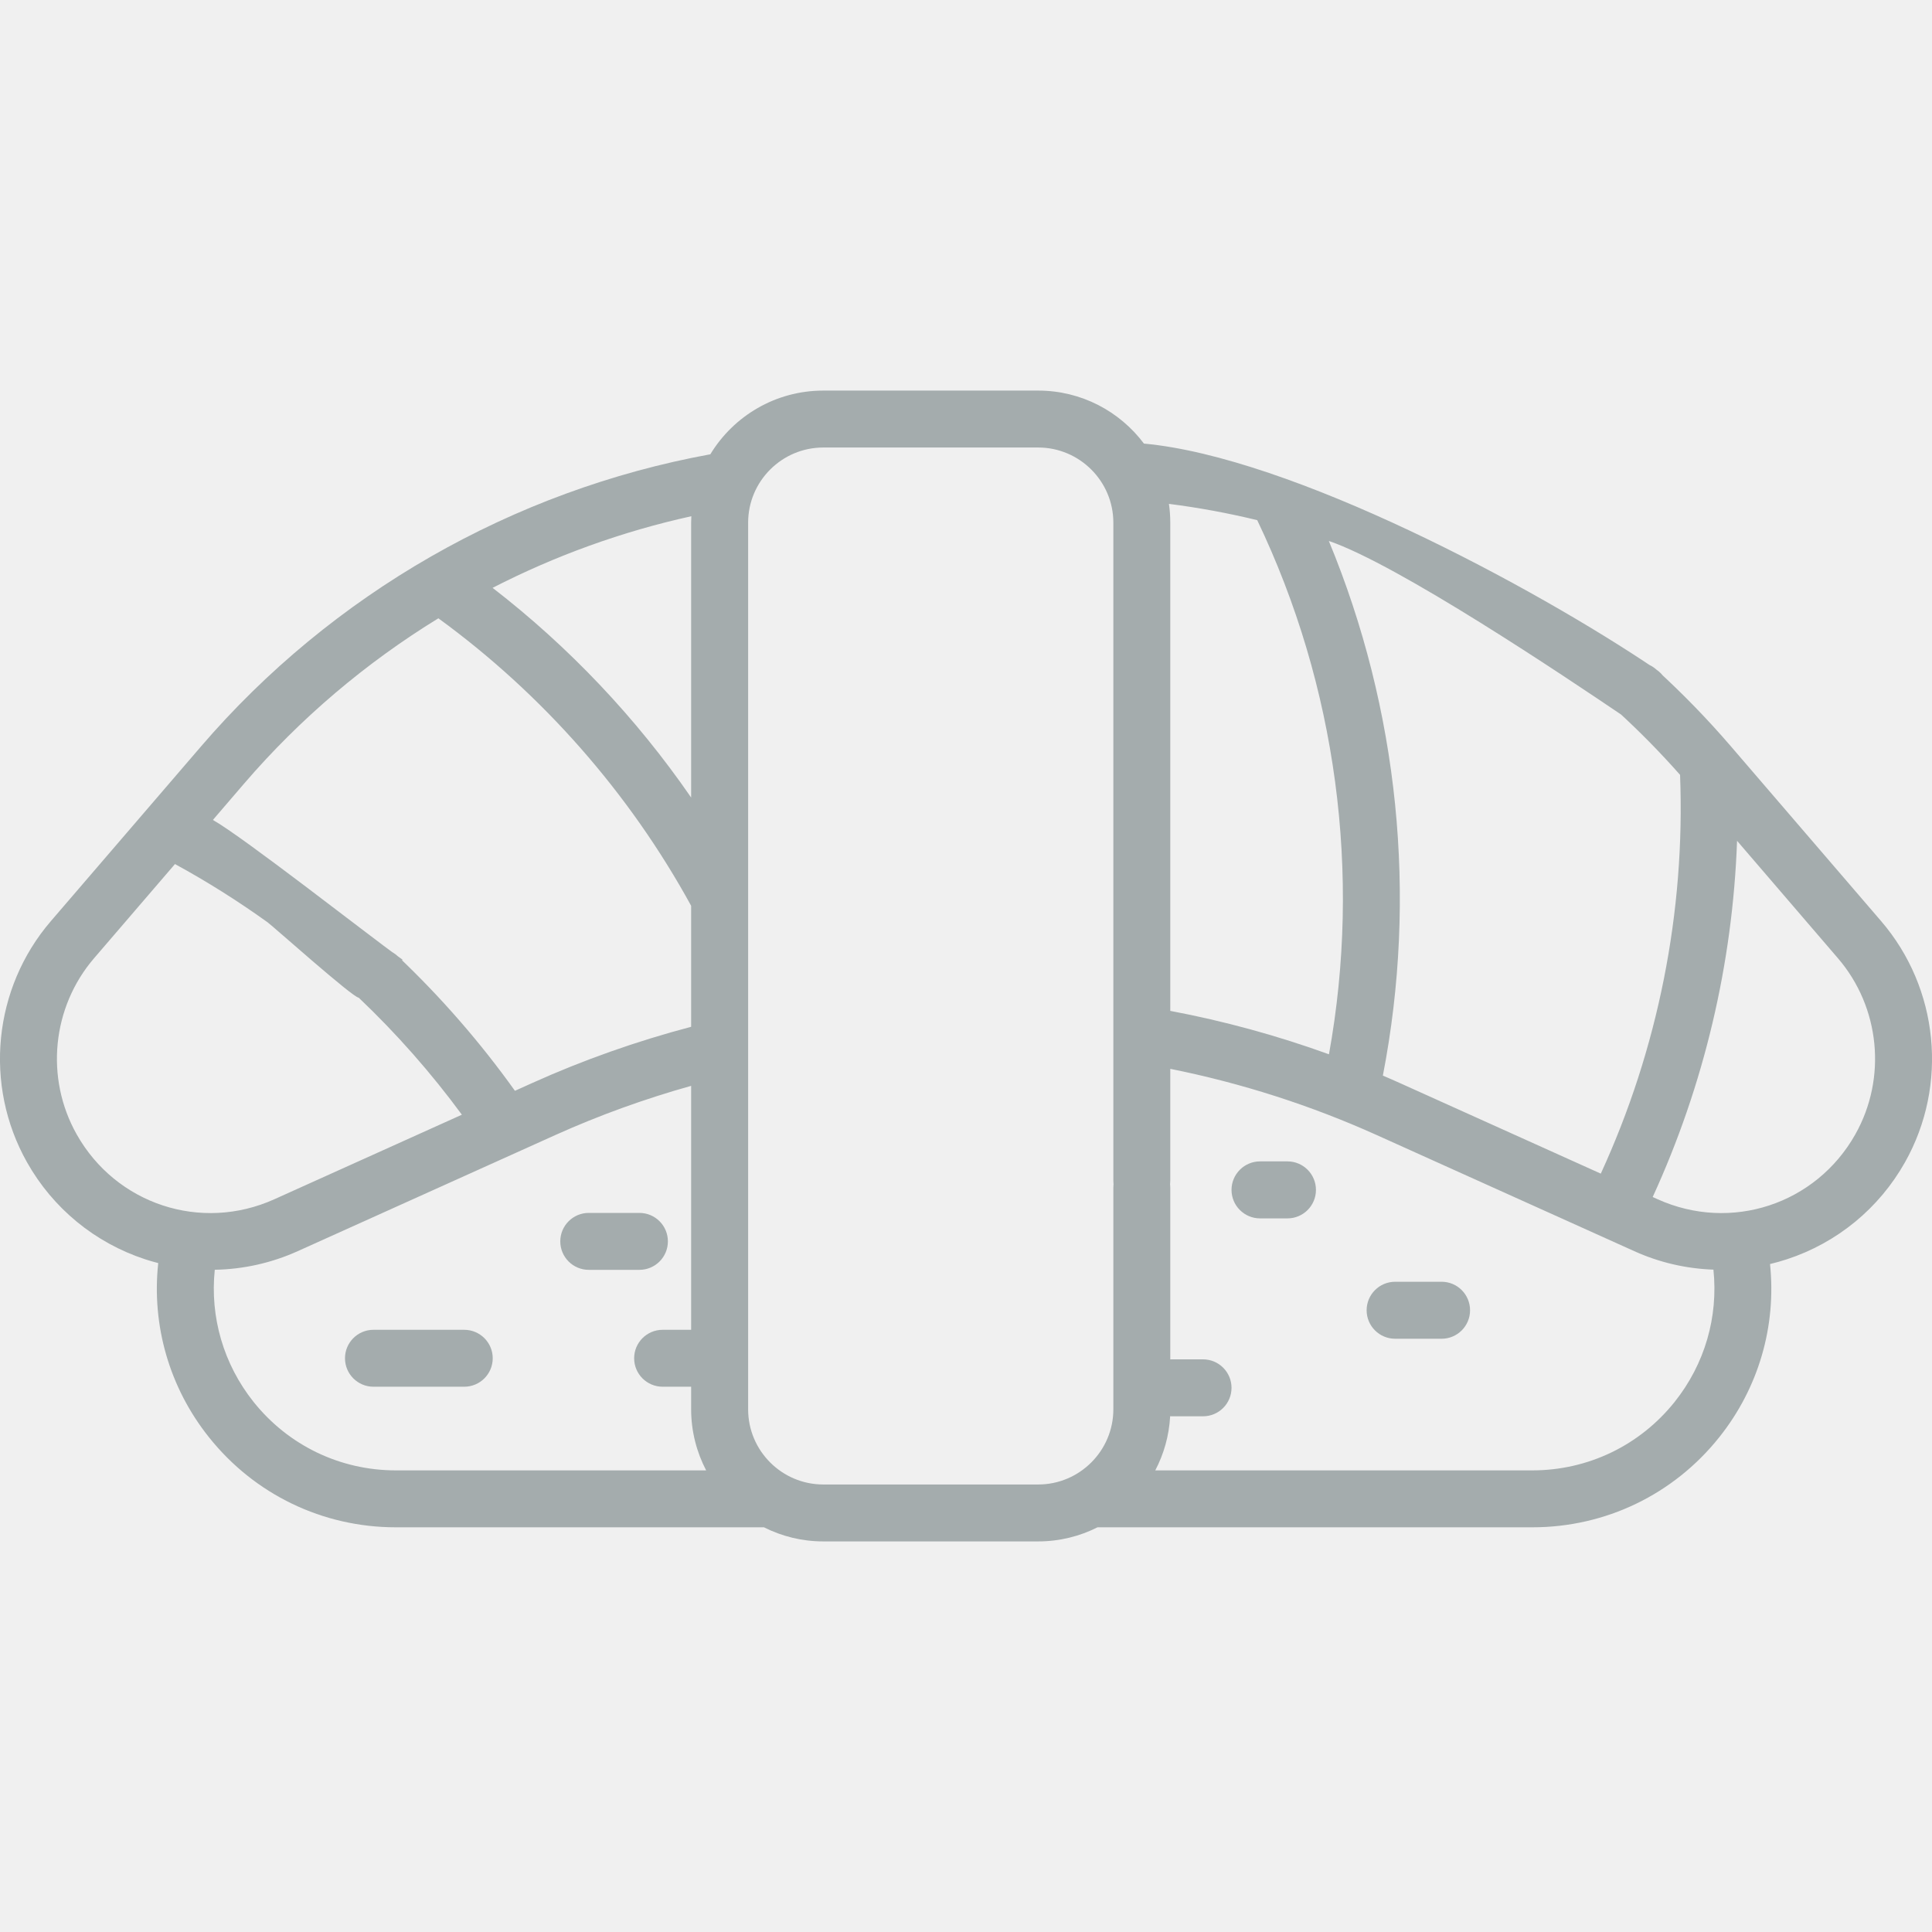
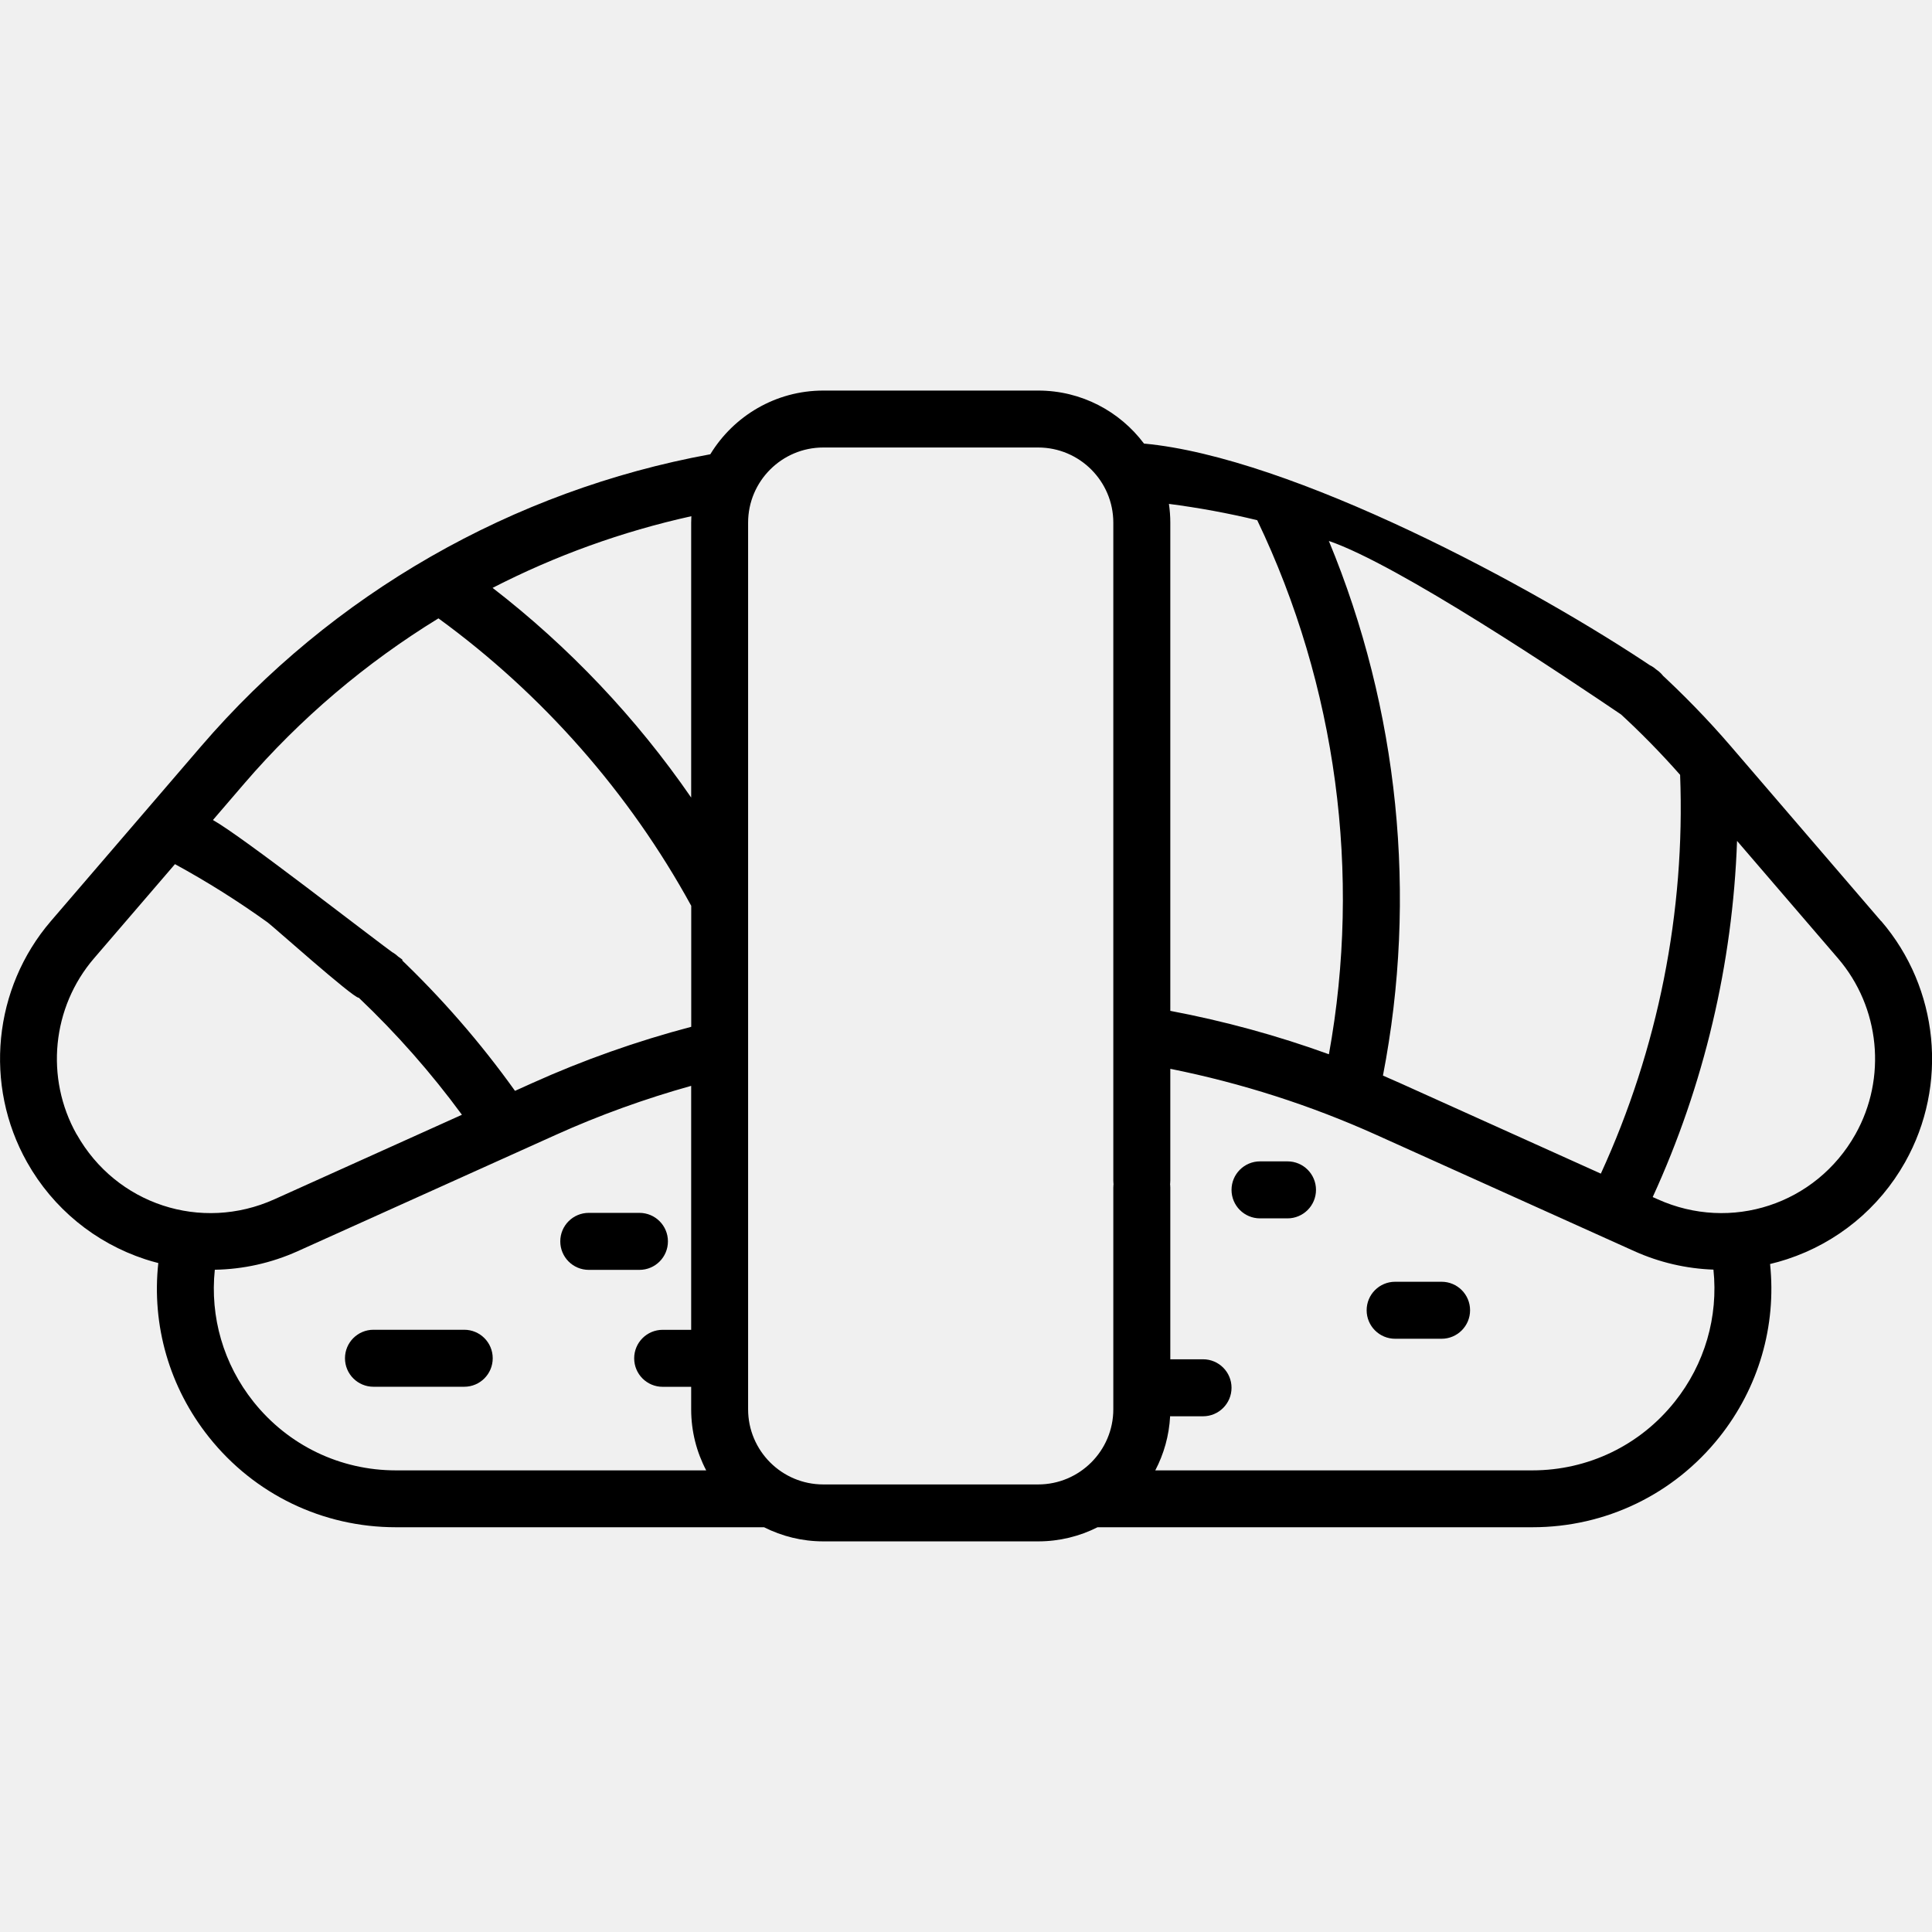
- <svg xmlns="http://www.w3.org/2000/svg" width="30" height="30" viewBox="0 0 30 30" fill="none">
-   <g id="ÐÐ¾Ðº" clip-path="url(#clip0_7_963)">
-     <g id="Group">
-       <path id="Vector" d="M29.21 14.303L26.879 11.591C26.52 11.173 26.131 10.772 25.721 10.398C25.541 10.234 25.261 10.247 25.096 10.427C24.932 10.608 24.945 10.888 25.125 11.052C25.463 11.361 25.786 11.69 26.088 12.032C26.17 14.161 25.746 16.289 24.857 18.224L21.738 16.818C21.65 16.778 21.562 16.74 21.473 16.702C22.014 13.916 21.717 11.015 20.634 8.4C21.708 8.766 24.28 10.491 25.225 11.131C25.301 11.182 25.387 11.207 25.473 11.207C25.615 11.207 25.754 11.139 25.84 11.013C25.976 10.81 25.923 10.535 25.721 10.398C23.813 9.107 20.054 7.099 17.763 6.888C17.388 6.388 16.792 6.065 16.12 6.065H12.784C12.041 6.065 11.39 6.461 11.03 7.054C7.959 7.616 5.157 9.221 3.121 11.591L0.79 14.303C-0.106 15.345 -0.255 16.85 0.419 18.047C0.822 18.763 1.473 19.298 2.253 19.554C2.321 19.576 2.389 19.596 2.457 19.613C2.353 20.58 2.629 21.546 3.245 22.318C3.953 23.206 5.01 23.716 6.147 23.716H11.863C12.14 23.856 12.453 23.935 12.784 23.935H16.12C16.452 23.935 16.764 23.856 17.042 23.716H23.794C24.931 23.716 25.988 23.206 26.696 22.318C27.309 21.55 27.585 20.59 27.485 19.628C27.573 19.607 27.66 19.582 27.747 19.554C28.527 19.298 29.178 18.763 29.581 18.047C30.255 16.85 30.106 15.345 29.21 14.303ZM19.522 8.077C20.753 10.649 21.144 13.567 20.636 16.371C19.835 16.081 19.011 15.855 18.172 15.697V8.116C18.172 8.017 18.165 7.919 18.151 7.824C18.613 7.883 19.07 7.967 19.522 8.077ZM10.732 8.116V12.384C9.88 11.148 8.836 10.045 7.649 9.128C8.621 8.629 9.658 8.253 10.735 8.016C10.733 8.049 10.732 8.083 10.732 8.116ZM1.19 17.613C0.698 16.739 0.807 15.64 1.461 14.879L2.717 13.417C3.212 13.687 3.695 13.991 4.157 14.323C4.236 14.38 5.481 15.492 5.57 15.492C5.708 15.492 5.914 15.12 6 15C6.143 14.802 6.377 14.993 6.179 14.85C5.738 14.533 3.775 12.996 3.306 12.732L3.791 12.167C4.662 11.154 5.682 10.291 6.807 9.601C8.421 10.776 9.772 12.312 10.732 14.065V15.944C9.886 16.167 9.056 16.46 8.262 16.818L7.996 16.938C7.46 16.188 6.85 15.487 6.179 14.85C6.002 14.682 5.722 14.69 5.553 14.867C5.385 15.044 5.393 15.324 5.57 15.492C6.157 16.049 6.694 16.659 7.172 17.309L4.26 18.622C3.122 19.135 1.802 18.701 1.19 17.613ZM3.936 21.767C3.47 21.181 3.259 20.45 3.335 19.717C3.776 19.709 4.213 19.613 4.623 19.428L8.625 17.624C9.305 17.318 10.011 17.063 10.732 16.861V20.649H10.29C10.045 20.649 9.847 20.847 9.847 21.091C9.847 21.335 10.045 21.533 10.29 21.533H10.732V21.883C10.732 22.225 10.817 22.548 10.965 22.832H6.147C5.281 22.832 4.476 22.444 3.936 21.767ZM26.005 21.767C25.465 22.444 24.66 22.832 23.794 22.832H17.939C18.072 22.578 18.154 22.293 18.17 21.991C18.176 21.991 18.183 21.992 18.189 21.992H18.681C18.925 21.992 19.123 21.794 19.123 21.55C19.123 21.306 18.925 21.108 18.681 21.108H18.189C18.183 21.108 18.178 21.108 18.172 21.109V18.442C18.172 18.198 17.974 18 17.73 18C17.486 18 17.288 18.198 17.288 18.442V21.884C17.288 22.527 16.764 23.051 16.121 23.051H12.784C12.14 23.051 11.617 22.527 11.617 21.884V8.116C11.617 7.473 12.14 6.949 12.784 6.949H16.121C16.764 6.949 17.288 7.473 17.288 8.116V18.334C17.288 18.578 17.486 18.776 17.73 18.776C17.974 18.776 18.172 18.578 18.172 18.334V16.597C19.276 16.818 20.351 17.163 21.375 17.624L25.377 19.428C25.768 19.605 26.185 19.7 26.606 19.715C26.683 20.449 26.472 21.181 26.005 21.767ZM28.81 17.613C28.198 18.701 26.878 19.135 25.74 18.622L25.663 18.587C26.46 16.849 26.905 14.964 26.973 13.056L28.539 14.879C29.193 15.64 29.302 16.739 28.81 17.613Z" fill="#A4ACAD" />
-       <path id="Vector_2" d="M19.992 18.034H19.566C19.322 18.034 19.123 18.232 19.123 18.477C19.123 18.721 19.322 18.919 19.566 18.919H19.992C20.236 18.919 20.434 18.721 20.434 18.477C20.434 18.232 20.236 18.034 19.992 18.034Z" fill="#A4ACAD" />
-       <path id="Vector_3" d="M22.385 19.903H21.664C21.419 19.903 21.221 20.101 21.221 20.346C21.221 20.59 21.419 20.788 21.664 20.788H22.385C22.629 20.788 22.827 20.59 22.827 20.346C22.827 20.101 22.629 19.903 22.385 19.903Z" fill="#A4ACAD" />
-       <path id="Vector_4" d="M10.371 19.276C10.371 19.032 10.173 18.834 9.929 18.834H9.142C8.898 18.834 8.7 19.032 8.7 19.276C8.7 19.52 8.898 19.718 9.142 19.718H9.929C10.173 19.718 10.371 19.52 10.371 19.276Z" fill="#A4ACAD" />
-       <path id="Vector_5" d="M7.208 20.649H5.799C5.555 20.649 5.357 20.847 5.357 21.091C5.357 21.335 5.555 21.533 5.799 21.533H7.208C7.453 21.533 7.651 21.335 7.651 21.091C7.651 20.847 7.453 20.649 7.208 20.649Z" fill="#A4ACAD" />
-     </g>
-   </g>
-   <defs>
-     <clipPath id="clip0_7_963">
-       <rect width="30" height="30" fill="white" />
-     </clipPath>
-   </defs>
+ <svg xmlns="http://www.w3.org/2000/svg" version="1.1" width="32" height="32" viewBox="0 0 32 32">
+   <path d="M31.157 15.257l-2.486-2.893c-0.383-0.446-0.799-0.873-1.235-1.272-0.193-0.175-0.491-0.162-0.666 0.031s-0.162 0.491 0.031 0.666c0.361 0.329 0.705 0.68 1.027 1.045 0.087 2.271-0.366 4.541-1.313 6.605l-3.327-1.5c-0.094-0.042-0.188-0.083-0.282-0.124 0.576-2.972 0.26-6.066-0.896-8.855 1.146 0.39 3.889 2.23 4.898 2.913 0.081 0.055 0.173 0.081 0.264 0.081 0.151 0 0.3-0.073 0.391-0.207 0.146-0.216 0.090-0.509-0.126-0.655-2.036-1.378-6.045-3.52-8.489-3.745-0.4-0.533-1.036-0.878-1.752-0.878h-3.559c-0.792 0-1.487 0.423-1.872 1.055-3.275 0.599-6.264 2.311-8.436 4.839l-2.486 2.893c-0.955 1.112-1.114 2.716-0.395 3.994 0.429 0.763 1.124 1.334 1.956 1.607 0.072 0.024 0.145 0.044 0.218 0.063-0.112 1.031 0.183 2.061 0.84 2.885 0.755 0.948 1.884 1.491 3.095 1.491h6.098c0.296 0.149 0.629 0.234 0.982 0.234h3.559c0.353 0 0.687-0.085 0.983-0.234h7.203c1.212 0 2.34-0.544 3.095-1.491 0.653-0.82 0.948-1.843 0.841-2.869 0.094-0.022 0.187-0.049 0.28-0.079 0.832-0.273 1.527-0.844 1.956-1.607 0.719-1.277 0.56-2.882-0.395-3.994zM20.823 8.615c1.314 2.743 1.73 5.856 1.188 8.847-0.854-0.31-1.733-0.55-2.627-0.719v-8.085c0-0.106-0.008-0.21-0.023-0.312 0.492 0.064 0.98 0.153 1.462 0.27zM11.448 8.658v4.552c-0.909-1.319-2.023-2.495-3.289-3.473 1.037-0.533 2.143-0.933 3.292-1.187-0.002 0.036-0.003 0.072-0.003 0.108zM1.269 18.788c-0.525-0.933-0.409-2.105 0.289-2.916l1.34-1.559c0.528 0.288 1.044 0.612 1.536 0.966 0.083 0.060 1.411 1.247 1.507 1.247 0.147 0 0.366-0.397 0.459-0.525 0.152-0.211 0.402-0.007 0.191-0.16-0.47-0.338-2.564-1.978-3.064-2.259l0.518-0.603c0.929-1.081 2.017-2.001 3.217-2.737 1.721 1.253 3.163 2.891 4.187 4.761v2.004c-0.903 0.238-1.788 0.551-2.635 0.933l-0.284 0.128c-0.572-0.8-1.223-1.548-1.938-2.227-0.189-0.179-0.488-0.171-0.667 0.018s-0.171 0.488 0.018 0.667c0.626 0.594 1.199 1.245 1.708 1.938l-3.106 1.4c-1.214 0.547-2.621 0.085-3.274-1.075zM4.199 23.218c-0.498-0.625-0.723-1.405-0.641-2.187 0.47-0.008 0.937-0.111 1.374-0.308l4.269-1.924c0.724-0.327 1.478-0.599 2.247-0.814v4.041h-0.472c-0.261 0-0.472 0.211-0.472 0.472s0.211 0.472 0.472 0.472h0.472v0.373c0 0.365 0.090 0.709 0.249 1.011h-5.14c-0.923 0-1.782-0.414-2.358-1.136zM27.738 23.218c-0.575 0.722-1.435 1.136-2.358 1.136h-6.245c0.142-0.271 0.229-0.574 0.246-0.897 0.007 0 0.014 0.001 0.021 0.001h0.524c0.26 0 0.472-0.211 0.472-0.472s-0.211-0.472-0.472-0.472h-0.524c-0.006 0-0.012 0.001-0.018 0.001v-2.844c0-0.26-0.211-0.472-0.472-0.472s-0.472 0.211-0.472 0.472v3.671c0 0.687-0.559 1.245-1.245 1.245h-3.559c-0.687 0-1.245-0.558-1.245-1.245v-14.685c0-0.687 0.559-1.245 1.245-1.245h3.559c0.687 0 1.245 0.559 1.245 1.245v10.898c0 0.261 0.211 0.472 0.472 0.472s0.472-0.211 0.472-0.472v-1.852c1.177 0.236 2.323 0.603 3.416 1.096l4.269 1.924c0.418 0.188 0.862 0.29 1.311 0.306 0.082 0.782-0.143 1.563-0.641 2.188zM30.731 18.788c-0.653 1.16-2.060 1.623-3.274 1.076l-0.083-0.037c0.85-1.854 1.325-3.864 1.397-5.899l1.671 1.944c0.698 0.812 0.813 1.984 0.289 2.916z" />
+   <path d="M21.325 19.236h-0.455c-0.26 0-0.472 0.211-0.472 0.472s0.211 0.472 0.472 0.472h0.455c0.26 0 0.472-0.211 0.472-0.472s-0.211-0.472-0.472-0.472z" />
+   <path d="M23.877 21.23h-0.769c-0.261 0-0.472 0.211-0.472 0.472s0.211 0.472 0.472 0.472h0.769c0.26 0 0.472-0.211 0.472-0.472s-0.211-0.472-0.472-0.472z" />
+   <path d="M11.063 20.561c0-0.261-0.211-0.472-0.472-0.472h-0.839c-0.261 0-0.472 0.211-0.472 0.472s0.211 0.472 0.472 0.472h0.839c0.261 0 0.472-0.211 0.472-0.472z" />
+   <path d="M7.689 22.025h-1.503c-0.261 0-0.472 0.211-0.472 0.472s0.211 0.472 0.472 0.472h1.503c0.261 0 0.472-0.211 0.472-0.472s-0.211-0.472-0.472-0.472z" />
</svg>
